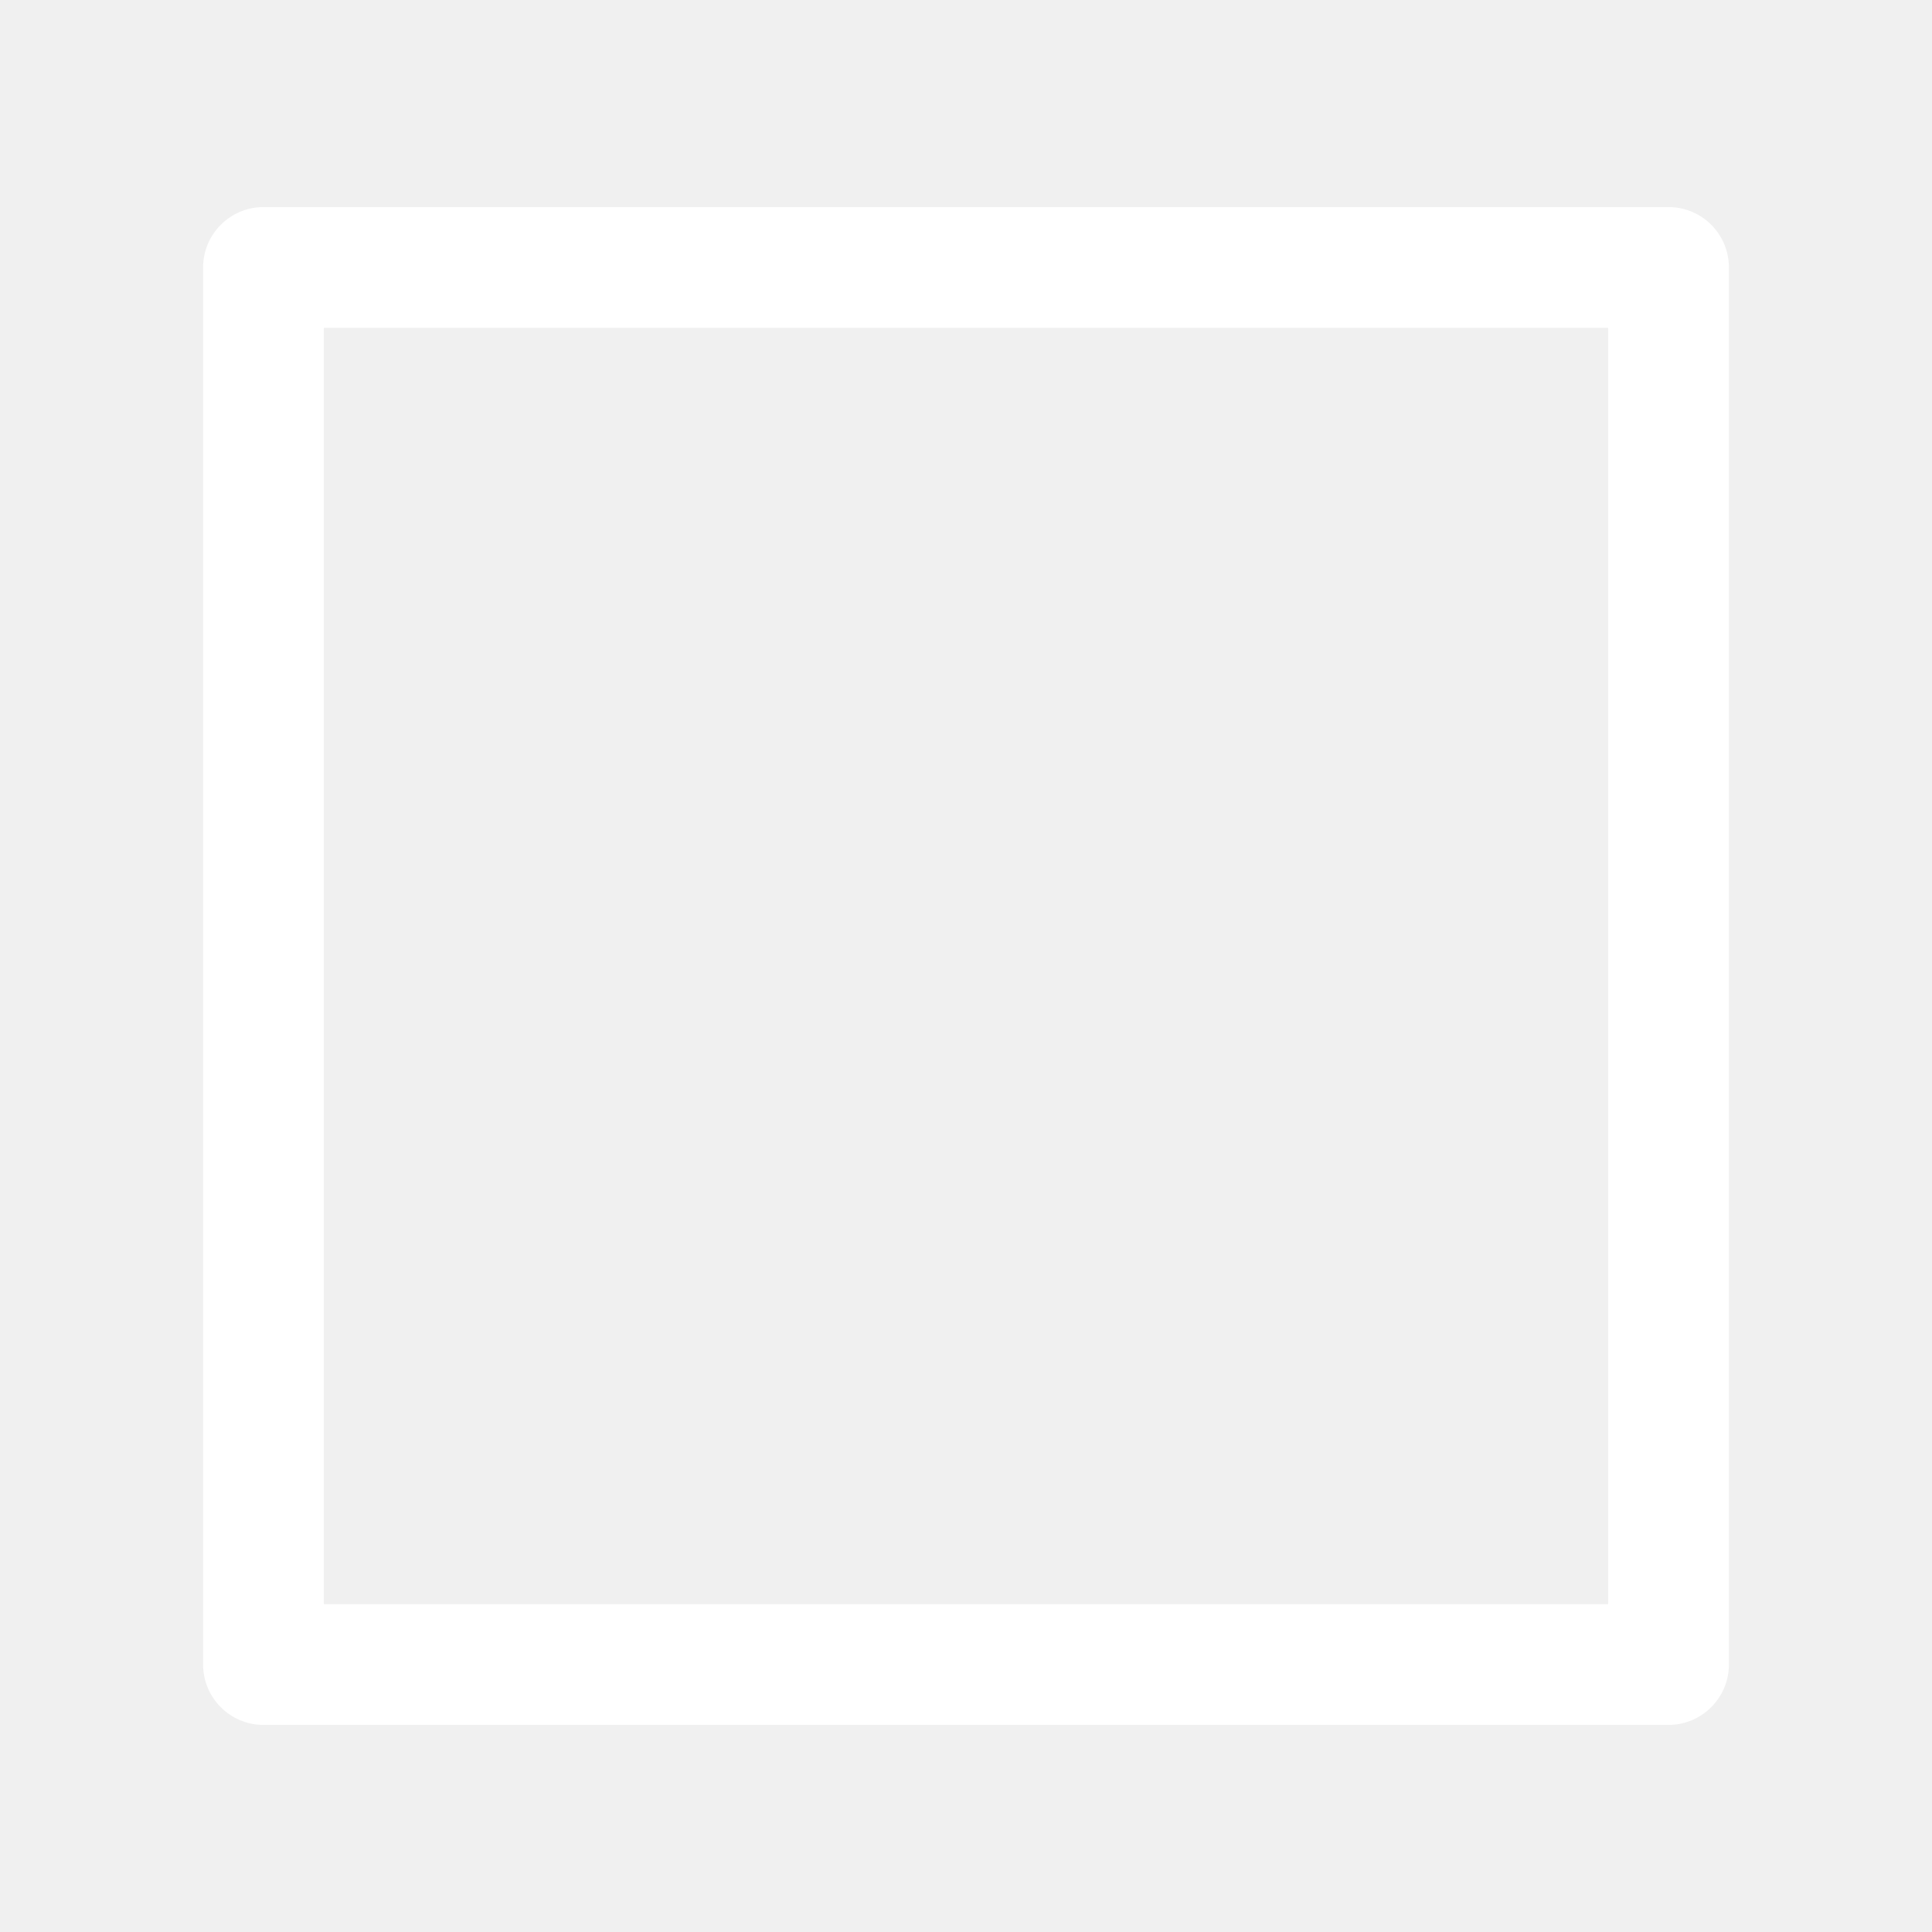
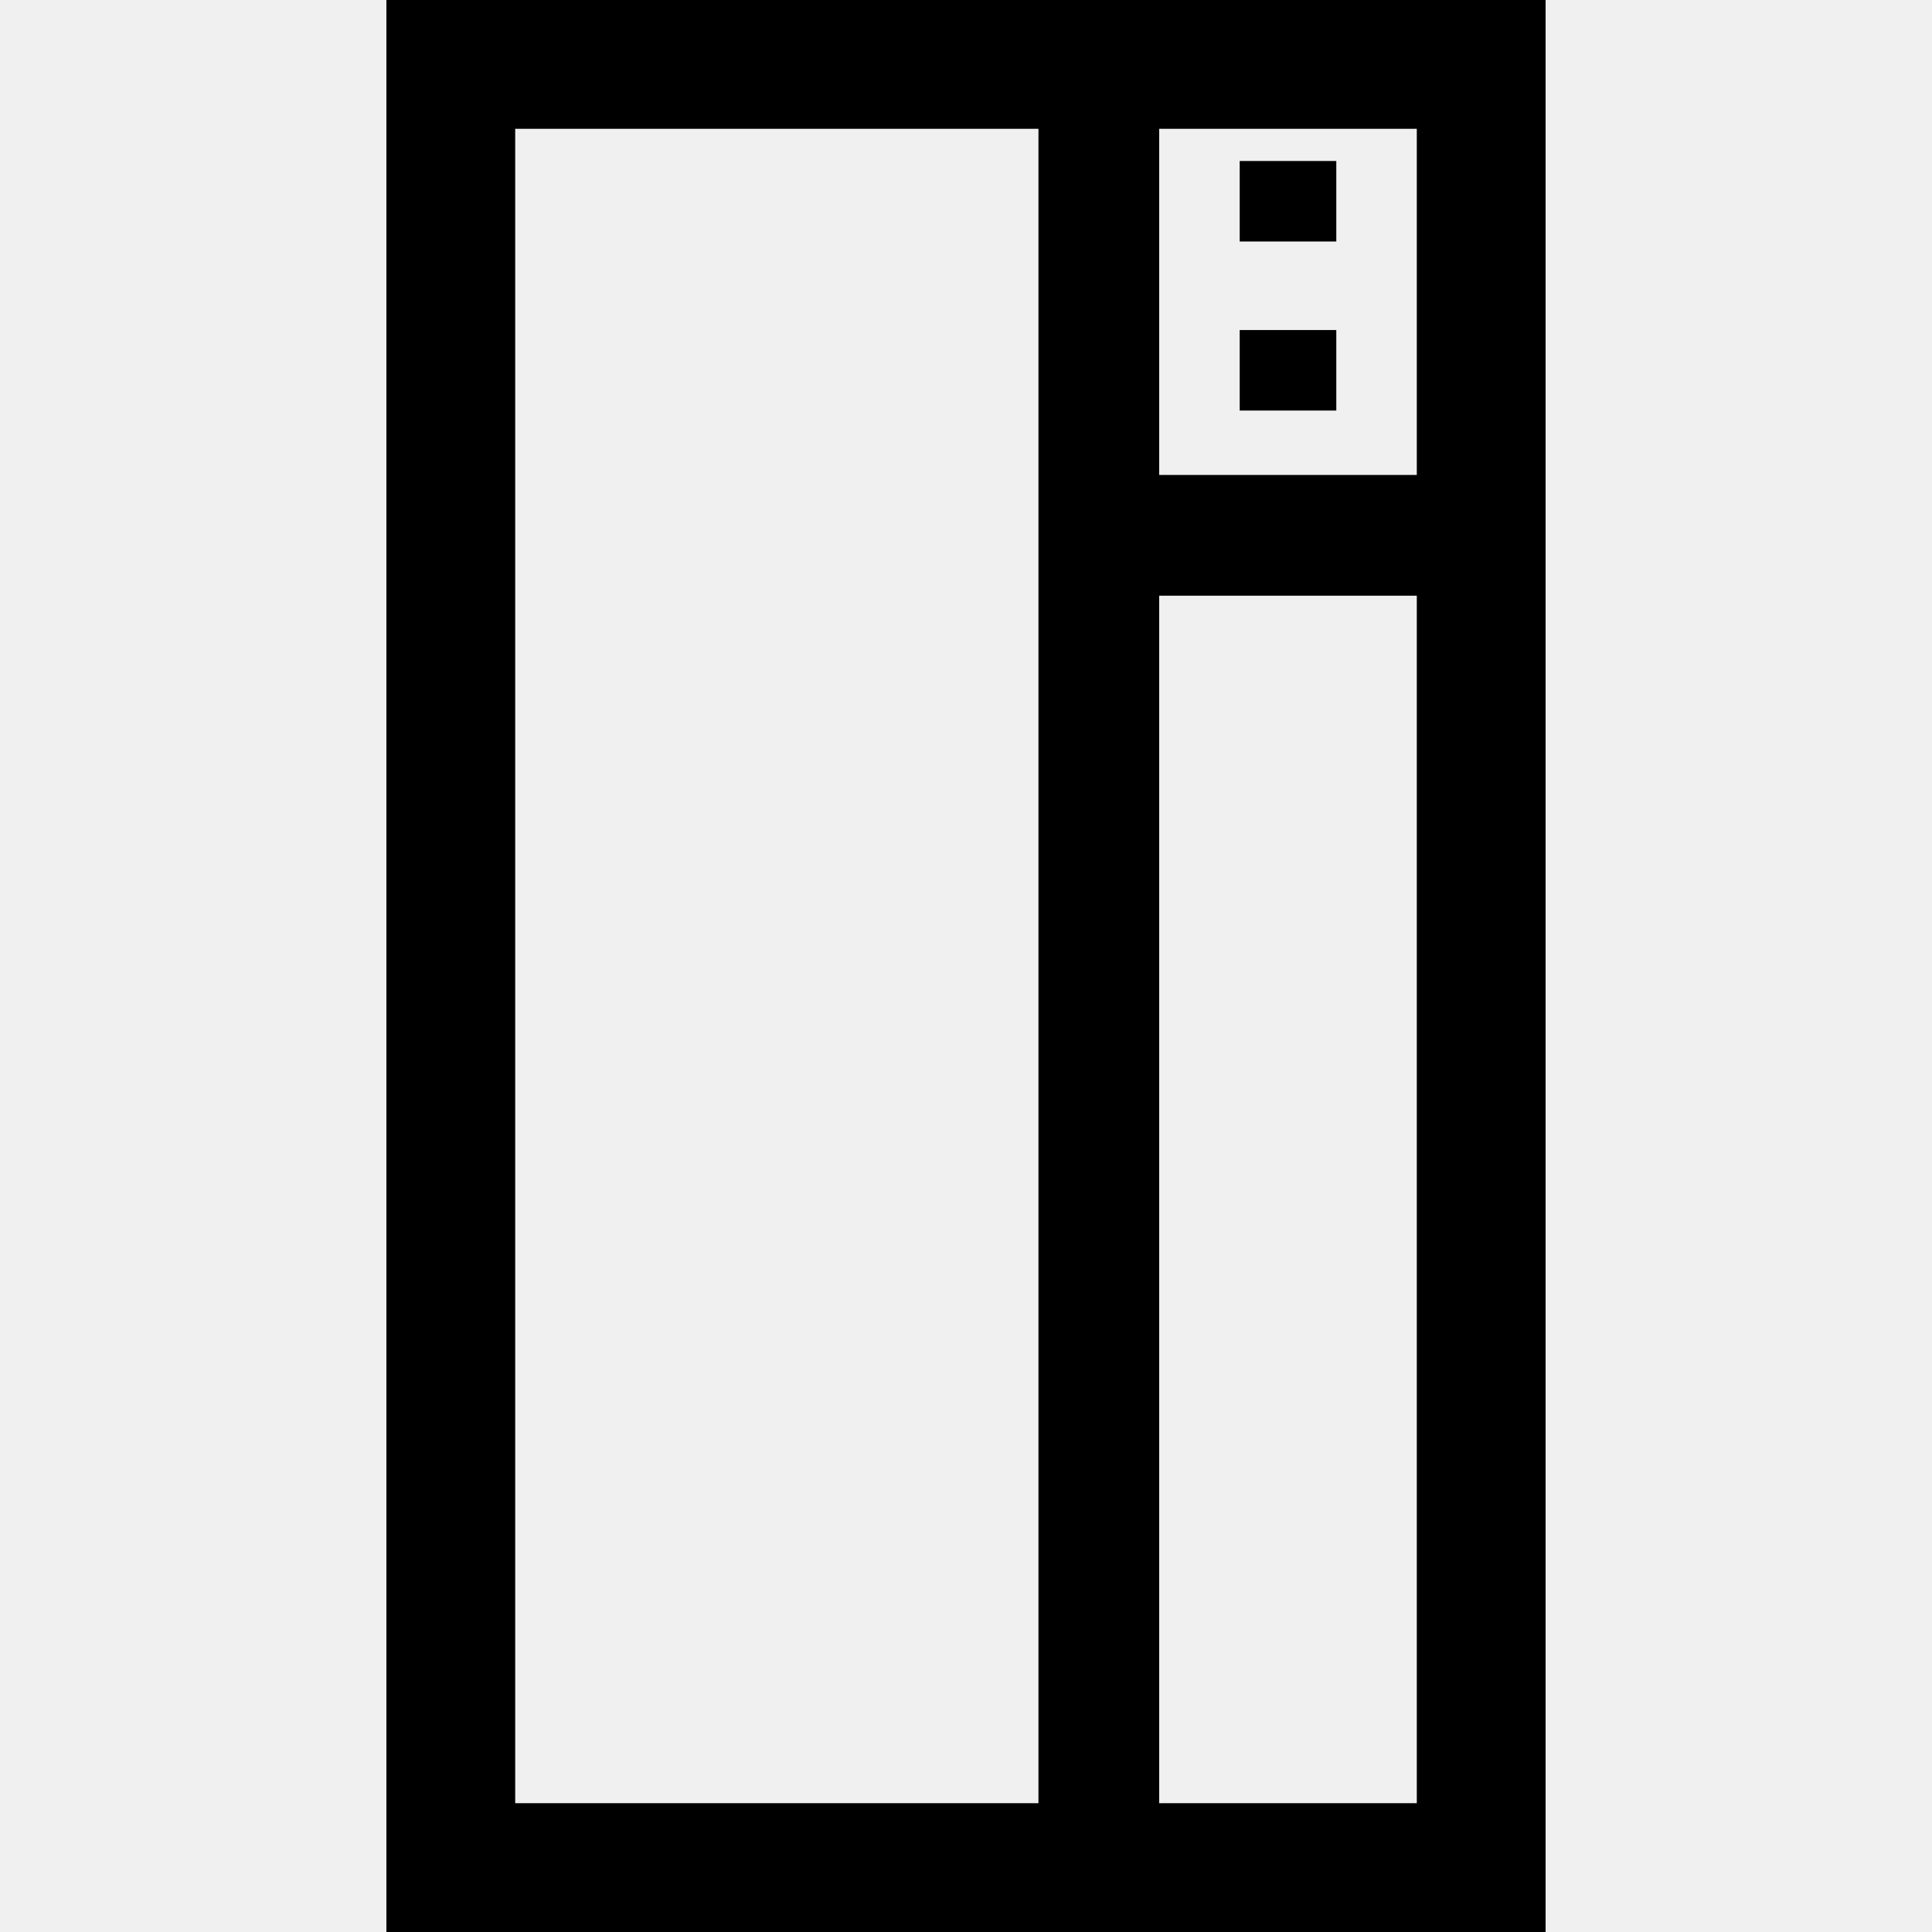
- <svg xmlns="http://www.w3.org/2000/svg" version="1.1" id="Layer_1" x="0px" y="0px" width="16px" height="16px" viewBox="0 0 16 16" style="enable-background:new 0 0 16 16;" xml:space="preserve">
-   <path style="fill:#FFFFFF;" d="M13.818,1.715H2.182c-0.276,0-0.5,0.224-0.5,0.5v11.57c0,0.276,0.224,0.5,0.5,0.5h11.636  c0.275,0,0.5-0.224,0.5-0.5V2.215C14.318,1.938,14.094,1.715,13.818,1.715z M13.318,13.285H2.682V2.715h10.636V13.285z" />
+ <svg xmlns="http://www.w3.org/2000/svg" version="1.1" id="Layer_1" x="0px" y="0px" viewBox="0 0 24 24" style="enable-background:new 0 0 24 24;" xml:space="preserve">
+   <path d="M4.8,0v24h14.4V0H4.8z M6.4,1.6h6.5v20.8H6.4V1.6z M17.6,22.4h-3.2v-15h3.2V5.9h-3.2V1.6h3.2V22.4z M16.6,3h-1.2V2h1.2V3z   M15.4,5.1v-1h1.2v1H15.4z" />
</svg>
